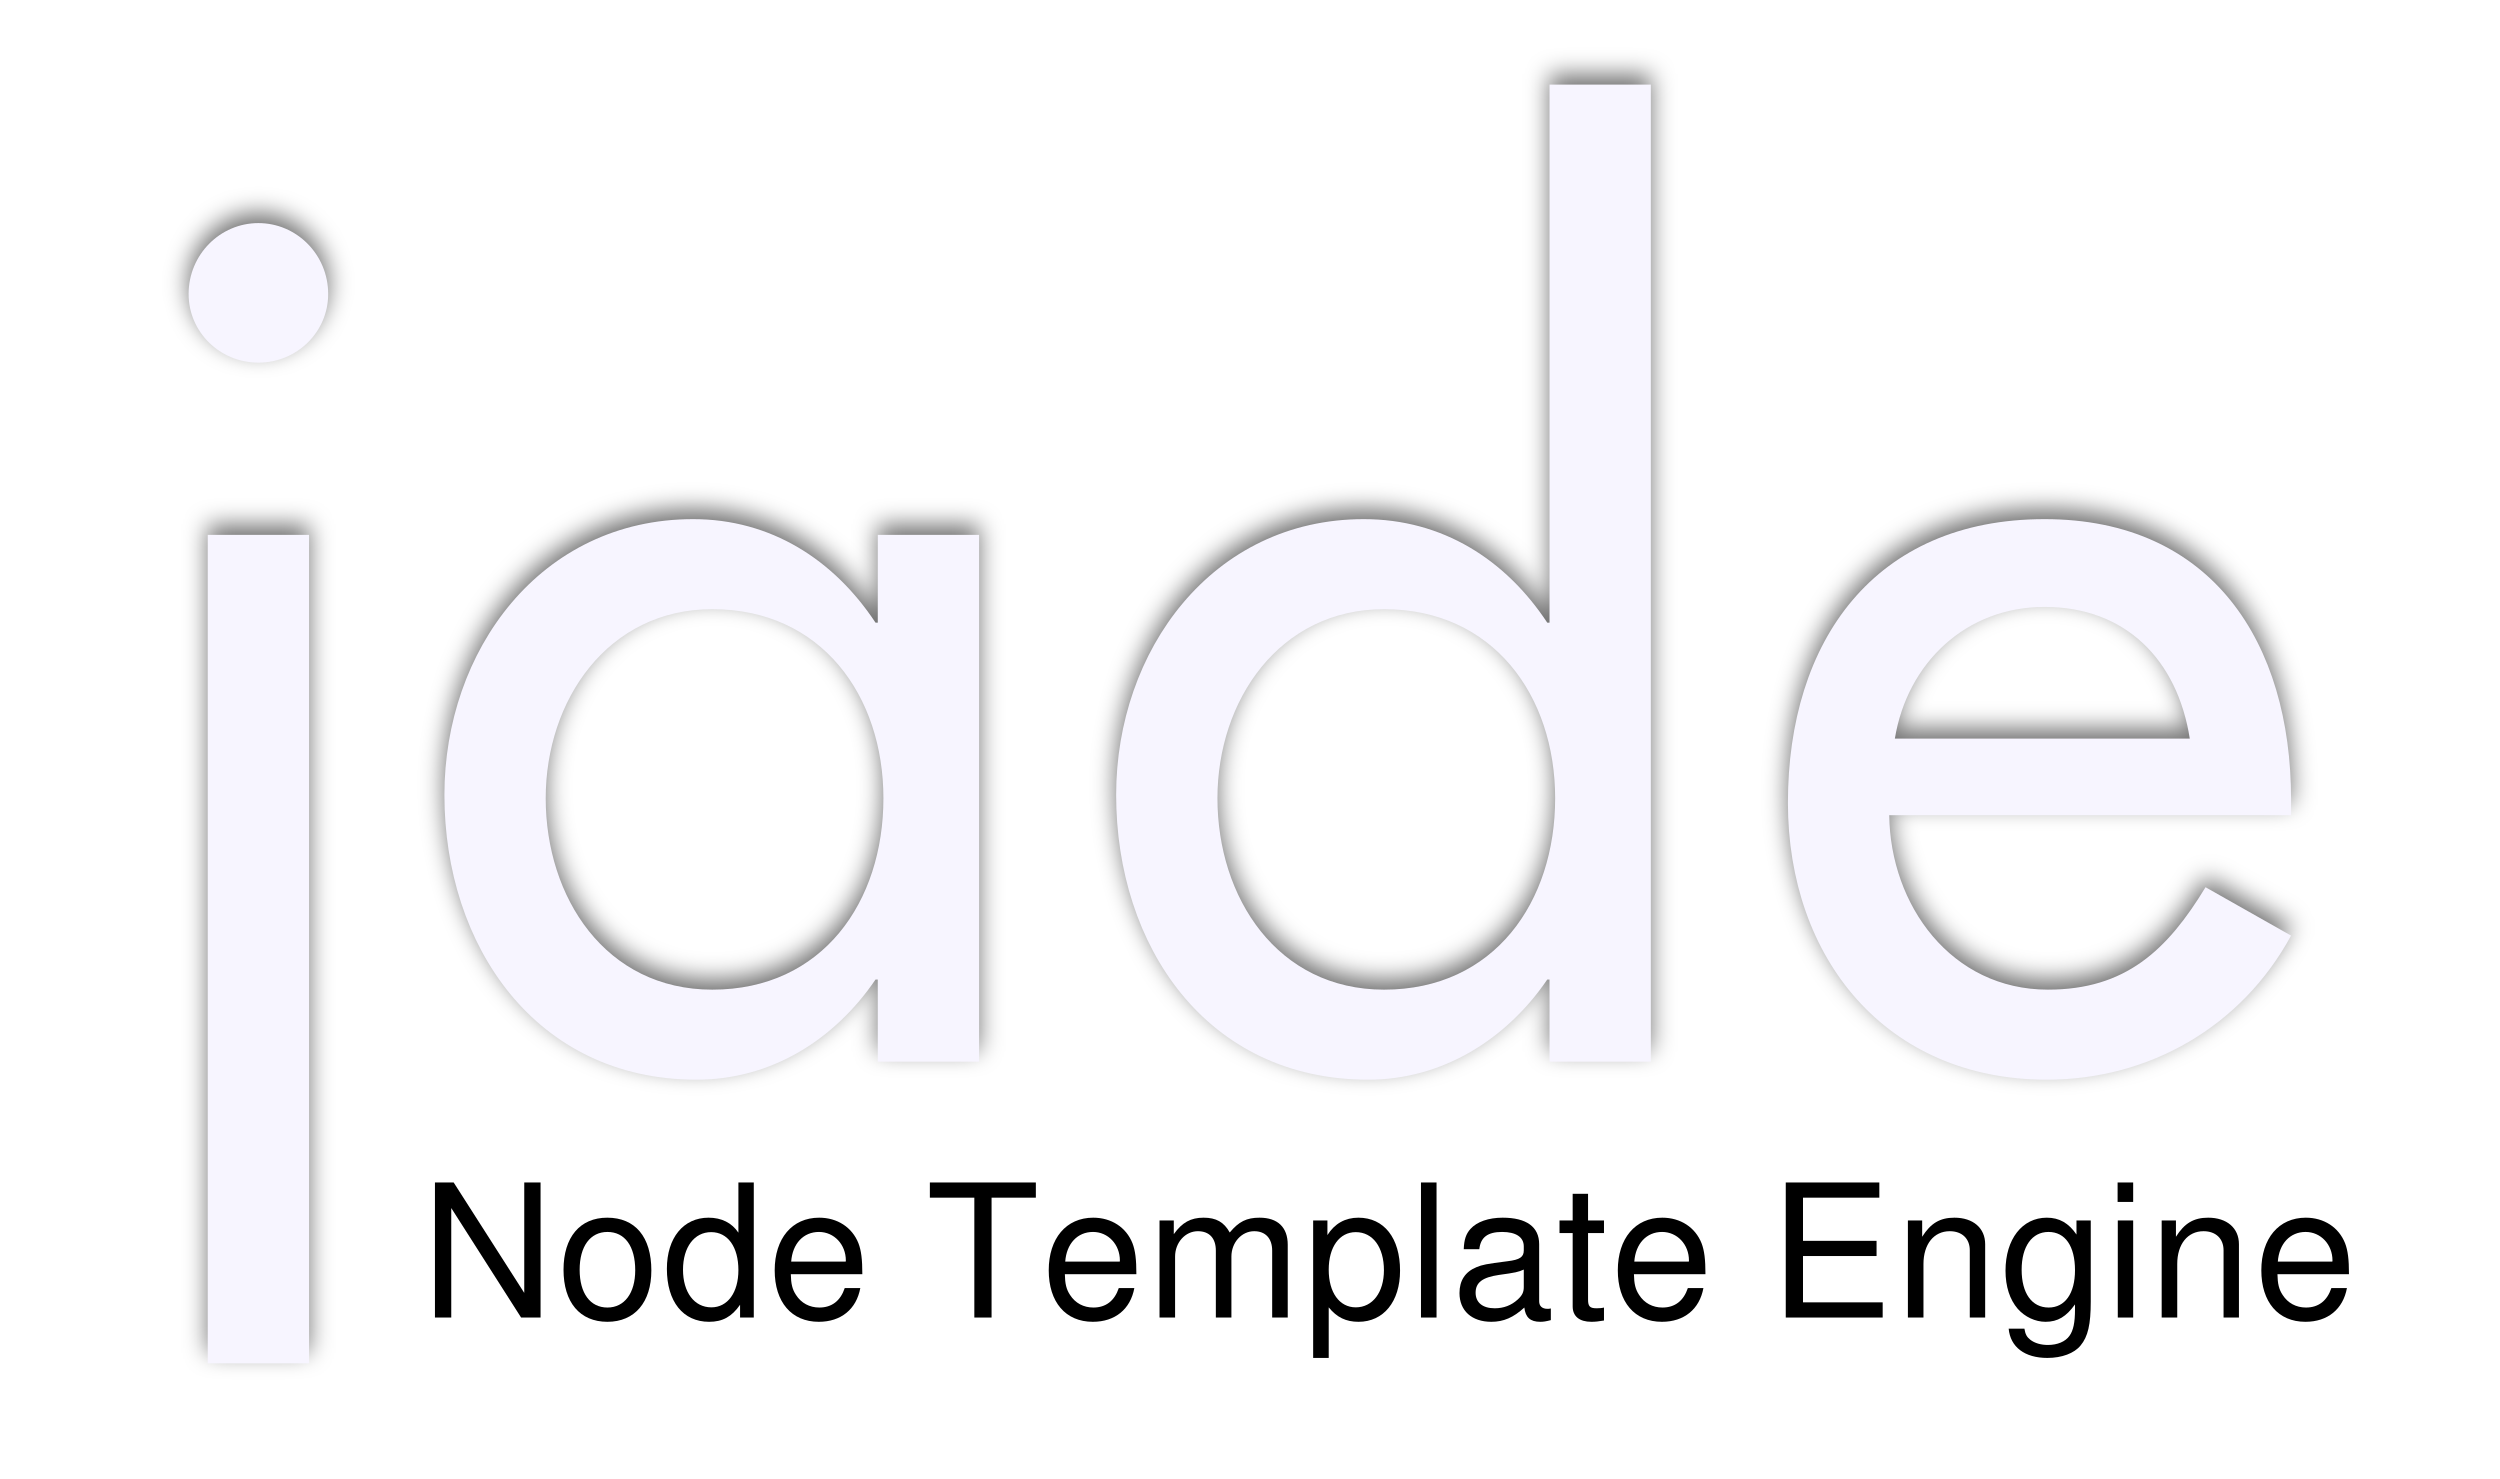
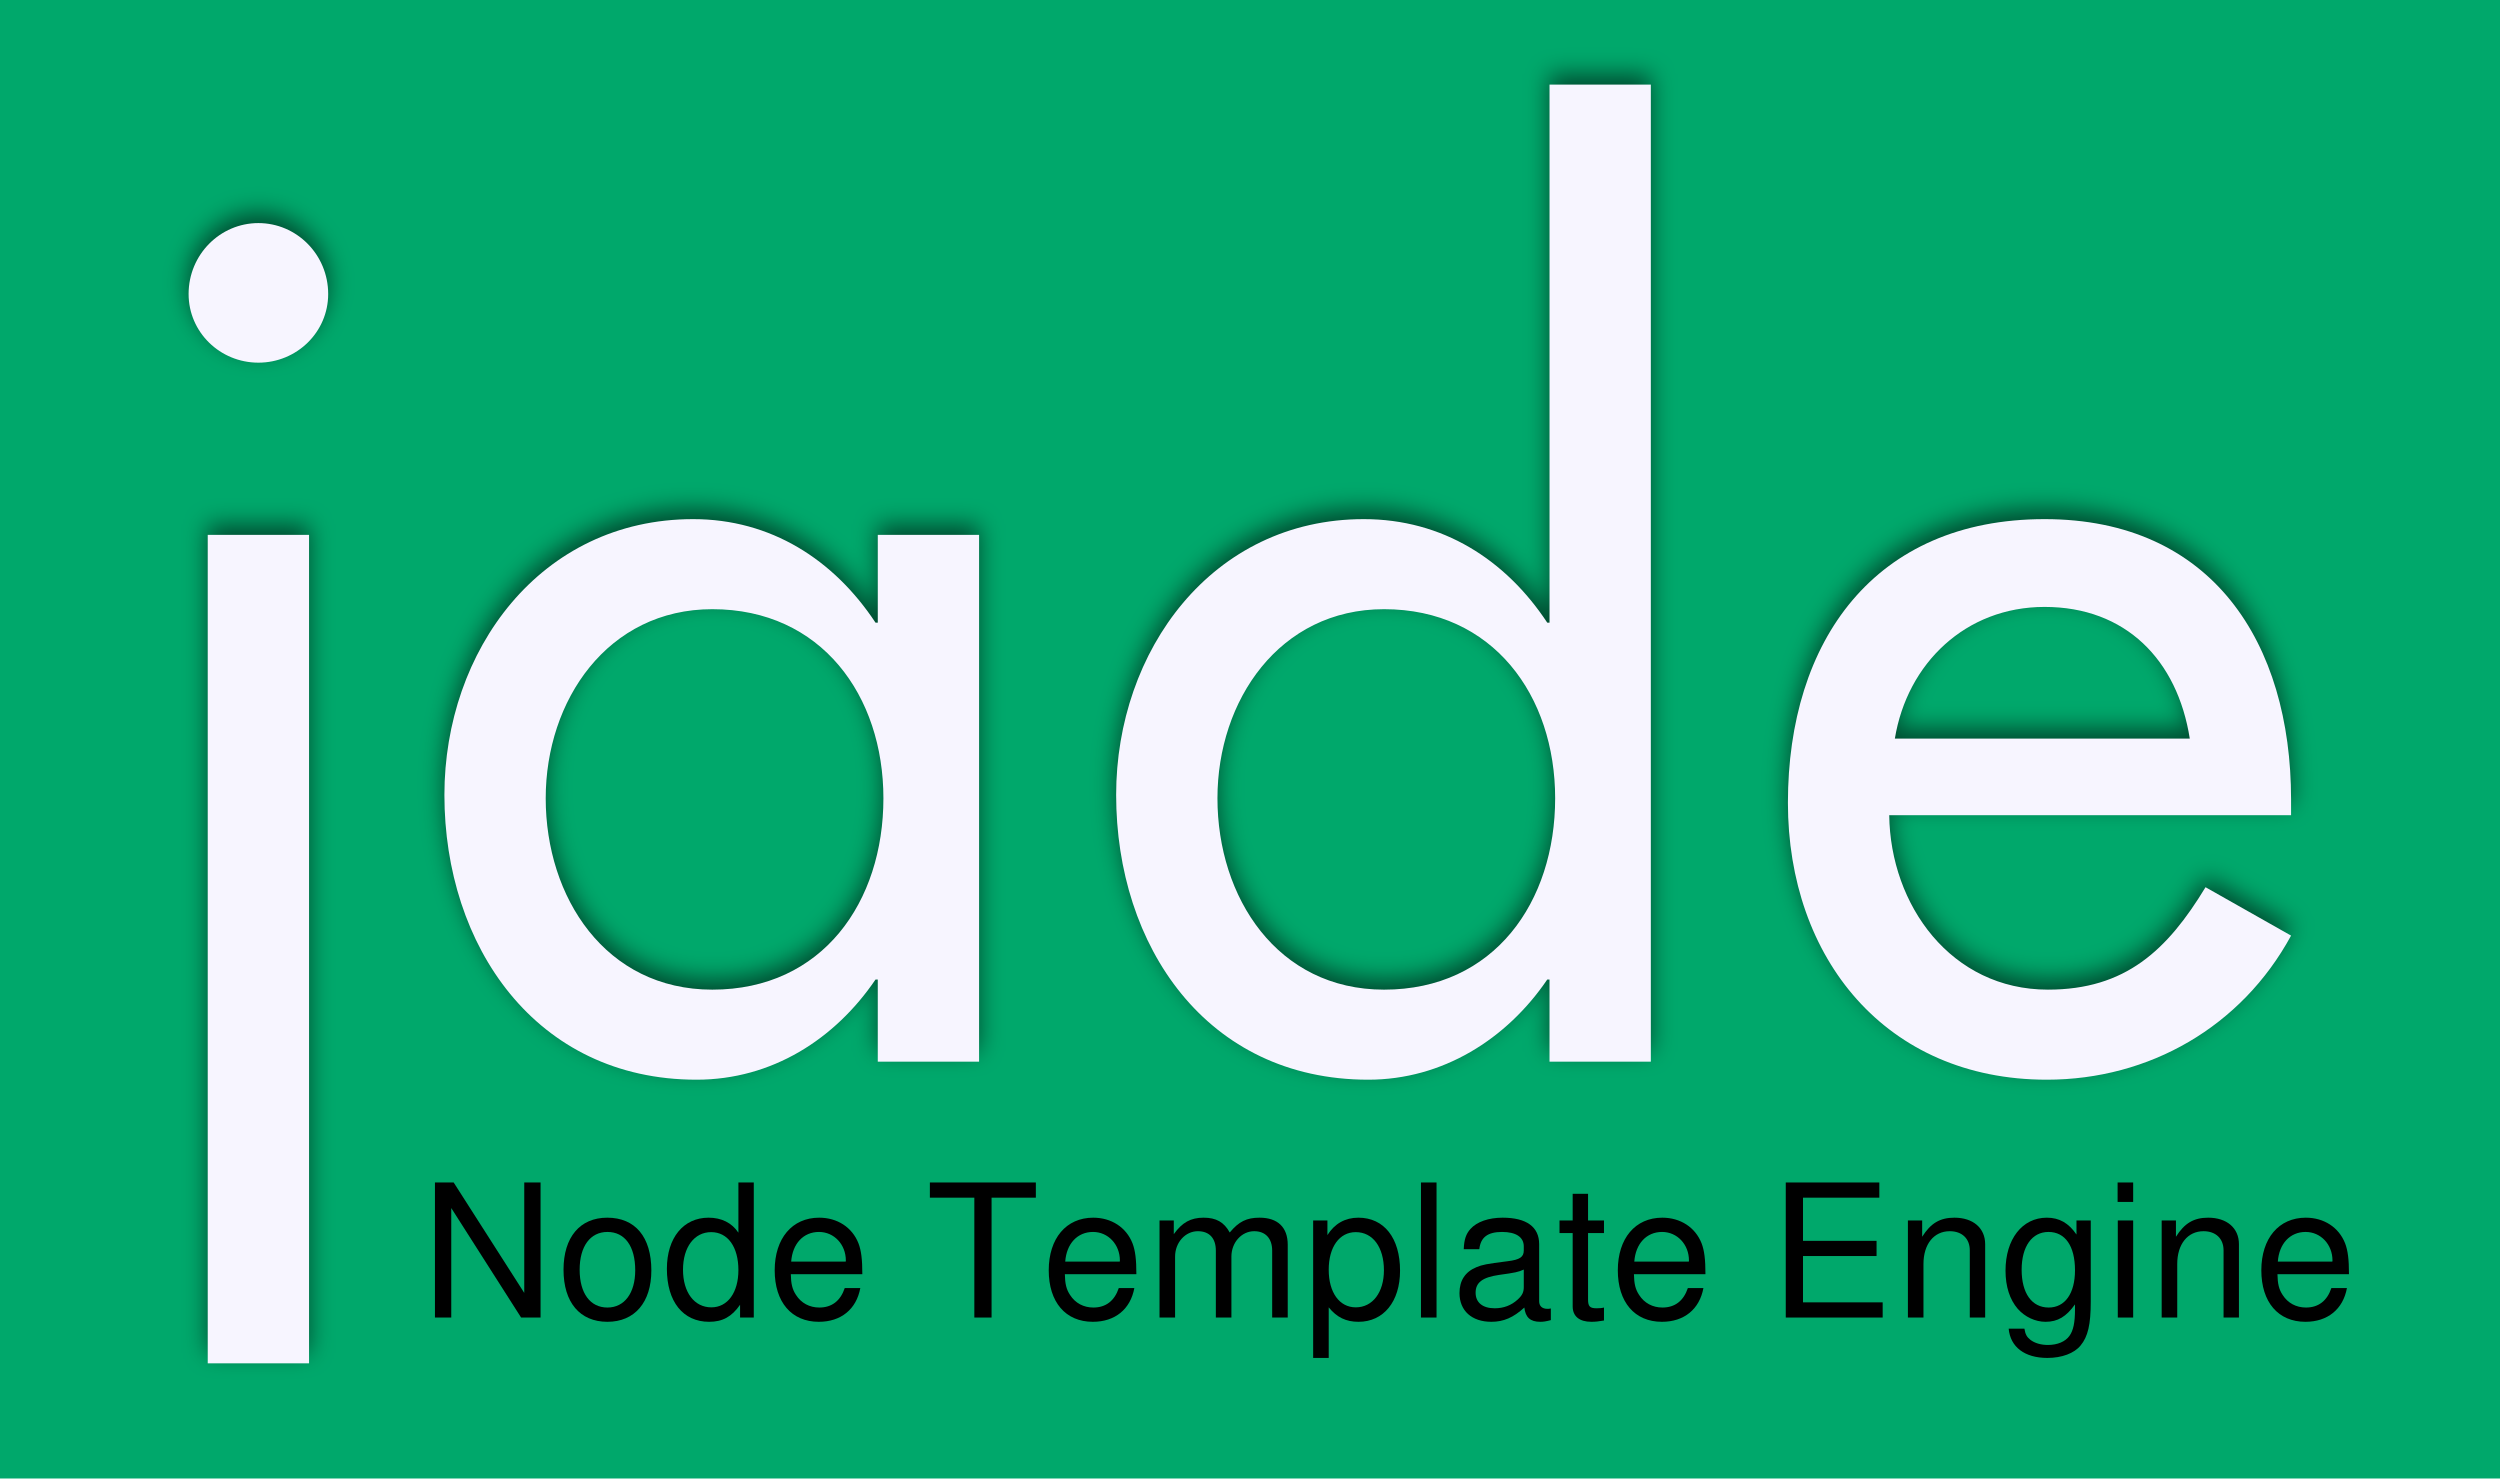
<svg xmlns="http://www.w3.org/2000/svg" width="245.866" height="145.404" id="svg2" version="1.1">
  <defs id="defs4">
    <filter id="filter3863" color-interpolation-filters="sRGB">
      <feFlood id="feFlood3865" flood-opacity="0.556" flood-color="rgb(0,0,0)" result="flood" />
      <feComposite id="feComposite3867" in2="SourceGraphic" in="flood" operator="in" result="composite1" />
      <feGaussianBlur id="feGaussianBlur3869" stdDeviation="1.02" result="blur" />
      <feOffset id="feOffset3871" dx="0" dy="-0.87" result="offset" />
      <feComposite id="feComposite3873" operator="over" result="composite2" in="SourceGraphic" in2="offset" />
    </filter>
  </defs>
  <g id="layer1" transform="translate(-672.5732,-691.0052)">
+     <rect style="fill:#00a86b;fill-opacity:1;stroke:none" id="rect4057" width="248.185" height="146.376" x="672.573" y="690.034" />
    <g style="font-size:60.635px;font-style:normal;font-variant:normal;font-weight:normal;font-stretch:normal;line-height:125%;letter-spacing:3.9px;word-spacing:0px;fill:#f7f5ff;fill-opacity:1;stroke:none;filter:url(#filter3863);font-family:Merriweather;-inkscape-font-specification:Merriweather" id="text3015" transform="matrix(1.138849,0,0,1.138849,-93.09022,-116.3084)">
      <path d="m 699.001,755.076 -8.749,0 0,71.544 8.749,0 0,-71.544 m -4.374,-26.926 c -3.305,0 -6.027,2.722 -6.027,6.124 0,3.305 2.722,5.93 6.027,5.93 3.305,0 6.027,-2.625 6.027,-5.93 0,-3.402 -2.722,-6.124 -6.027,-6.124" style="font-size:97.207px;font-weight:500;text-align:start;line-height:125%;writing-mode:lr-tb;text-anchor:start;fill:#f7f5ff;font-family:Futura Std;-inkscape-font-specification:Futura Std Medium;fill-opacity:1" id="path3896" />
      <path d="m 733.826,794.348 c -9.235,0 -14.387,-7.971 -14.387,-16.525 0,-8.457 5.346,-16.331 14.387,-16.331 9.429,0 14.775,7.485 14.775,16.331 0,8.943 -5.249,16.525 -14.775,16.525 m 23.038,-39.272 -8.749,0 0,7.582 -0.194,0 c -3.597,-5.444 -9.04,-8.943 -15.748,-8.943 -13.22,0 -21.483,11.373 -21.483,23.816 0,13.026 7.874,24.593 21.774,24.593 6.513,0 11.956,-3.499 15.456,-8.651 l 0.194,0 0,7.096 8.749,0 0,-45.493" style="font-size:97.207px;font-weight:500;text-align:start;line-height:125%;writing-mode:lr-tb;text-anchor:start;fill:#f7f5ff;font-family:Futura Std;-inkscape-font-specification:Futura Std Medium;fill-opacity:1" id="path3898" />
      <path d="m 791.835,794.348 c -9.235,0 -14.387,-7.971 -14.387,-16.525 0,-8.457 5.346,-16.331 14.387,-16.331 9.429,0 14.775,7.485 14.775,16.331 0,8.943 -5.249,16.525 -14.775,16.525 m 14.289,6.221 8.749,0 0,-84.376 -8.749,0 0,46.465 -0.194,0 c -3.597,-5.444 -9.04,-8.943 -15.845,-8.943 -13.123,0 -21.386,11.373 -21.386,23.816 0,13.026 7.777,24.593 21.774,24.593 6.416,0 11.956,-3.499 15.456,-8.651 l 0.194,0 0,7.096" style="font-size:97.207px;font-weight:500;text-align:start;line-height:125%;writing-mode:lr-tb;text-anchor:start;fill:#f7f5ff;font-family:Futura Std;-inkscape-font-specification:Futura Std Medium;fill-opacity:1" id="path3900" />
      <path d="m 870.161,779.281 0,-1.361 c 0,-13.512 -6.805,-24.205 -21.288,-24.205 -14.678,0 -22.163,10.498 -22.163,24.496 0,13.415 8.457,23.913 22.358,23.913 8.846,0 16.817,-4.569 21.094,-12.443 l -7.388,-4.18 c -3.305,5.444 -6.902,8.846 -13.609,8.846 -8.36,0 -13.609,-7.291 -13.706,-15.067 l 34.703,0 m -34.217,-6.61 c 1.069,-6.513 6.124,-11.373 12.929,-11.373 6.999,0 11.47,4.569 12.54,11.373 l -25.468,0" style="font-size:97.207px;font-weight:500;text-align:start;line-height:125%;writing-mode:lr-tb;text-anchor:start;fill:#f7f5ff;font-family:Futura Std;-inkscape-font-specification:Futura Std Medium;fill-opacity:1" id="path3902" />
    </g>
    <g transform="matrix(1.138849,0,0,1.138849,670.4442,697.001)" style="font-size:40px;font-style:normal;font-variant:normal;font-weight:normal;font-stretch:normal;line-height:125%;letter-spacing:0px;word-spacing:0px;fill:#000000;fill-opacity:1;stroke:none;font-family:Merriweather;-inkscape-font-specification:Merriweather" id="text3887">
-       <path d="m 48.55,96.849 -1.408,0 0,9.536 -6.096,-9.536 -1.616,0 0,11.664 1.408,0 0,-9.456 6.032,9.456 1.68,0 0,-11.664" style="font-size:16px;letter-spacing:0.18px;font-family:Nimbus Sans L;-inkscape-font-specification:Nimbus Sans L" id="path3944" />
-       <path d="m 54.309,99.889 c -2.352,0 -3.776,1.68 -3.776,4.496 0,2.816 1.408,4.496 3.792,4.496 2.352,0 3.792,-1.68 3.792,-4.432 0,-2.896 -1.392,-4.56 -3.808,-4.56 m 0.016,1.232 c 1.504,0 2.4,1.232 2.4,3.312 0,1.968 -0.928,3.216 -2.4,3.216 -1.488,0 -2.4,-1.232 -2.4,-3.264 0,-2.016 0.912,-3.264 2.4,-3.264" style="font-size:16px;letter-spacing:0.18px;font-family:Nimbus Sans L;-inkscape-font-specification:Nimbus Sans L" id="path3946" />
-       <path d="m 66.963,96.849 -1.328,0 0,4.336 c -0.56,-0.848 -1.456,-1.296 -2.576,-1.296 -2.176,0 -3.6,1.744 -3.6,4.416 0,2.832 1.392,4.576 3.648,4.576 1.152,0 1.952,-0.432 2.672,-1.472 l 0,1.104 1.184,0 0,-11.664 m -3.68,4.288 c 1.44,0 2.352,1.28 2.352,3.28 0,1.936 -0.928,3.216 -2.336,3.216 -1.472,0 -2.448,-1.296 -2.448,-3.248 0,-1.952 0.976,-3.248 2.432,-3.248" style="font-size:16px;letter-spacing:0.18px;font-family:Nimbus Sans L;-inkscape-font-specification:Nimbus Sans L" id="path3948" />
-       <path d="m 76.337,104.769 c 0,-1.28 -0.096,-2.048 -0.336,-2.672 -0.544,-1.376 -1.824,-2.208 -3.392,-2.208 -2.336,0 -3.84,1.792 -3.84,4.544 0,2.752 1.456,4.448 3.808,4.448 1.92,0 3.248,-1.088 3.584,-2.912 l -1.344,0 c -0.368,1.104 -1.12,1.68 -2.192,1.68 -0.848,0 -1.568,-0.384 -2.016,-1.088 -0.32,-0.48 -0.432,-0.96 -0.448,-1.792 l 6.176,0 m -6.144,-1.088 c 0.112,-1.552 1.056,-2.56 2.4,-2.56 1.312,0 2.32,1.088 2.32,2.464 0,0.032 0,0.064 -0.016,0.096 l -4.704,0" style="font-size:16px;letter-spacing:0.18px;font-family:Nimbus Sans L;-inkscape-font-specification:Nimbus Sans L" id="path3950" />
-       <path d="m 87.497,98.161 3.824,0 0,-1.312 -9.152,0 0,1.312 3.84,0 0,10.352 1.488,0 0,-10.352" style="font-size:16px;letter-spacing:0.18px;font-family:Nimbus Sans L;-inkscape-font-specification:Nimbus Sans L" id="path3952" />
-       <path d="m 100.002,104.769 c 0,-1.28 -0.096,-2.048 -0.336,-2.672 -0.544,-1.376 -1.824,-2.208 -3.392,-2.208 -2.336,0 -3.84,1.792 -3.84,4.544 0,2.752 1.456,4.448 3.808,4.448 1.92,0 3.248,-1.088 3.584,-2.912 l -1.344,0 c -0.368,1.104 -1.12,1.68 -2.192,1.68 -0.848,0 -1.568,-0.384 -2.016,-1.088 -0.32,-0.48 -0.432,-0.96 -0.448,-1.792 l 6.176,0 m -6.144,-1.088 c 0.112,-1.552 1.056,-2.56 2.4,-2.56 1.312,0 2.32,1.088 2.32,2.464 0,0.032 0,0.064 -0.016,0.096 l -4.704,0" style="font-size:16px;letter-spacing:0.18px;font-family:Nimbus Sans L;-inkscape-font-specification:Nimbus Sans L" id="path3954" />
-       <path d="m 102.001,100.129 0,8.384 1.344,0 0,-5.264 c 0,-1.216 0.88,-2.192 1.968,-2.192 0.992,0 1.552,0.608 1.552,1.68 l 0,5.776 1.344,0 0,-5.264 c 0,-1.216 0.88,-2.192 1.968,-2.192 0.976,0 1.552,0.624 1.552,1.68 l 0,5.776 1.344,0 0,-6.288 c 0,-1.504 -0.864,-2.336 -2.432,-2.336 -1.12,0 -1.792,0.336 -2.576,1.28 -0.496,-0.896 -1.168,-1.28 -2.256,-1.28 -1.12,0 -1.856,0.416 -2.576,1.424 l 0,-1.184 -1.232,0" style="font-size:16px;letter-spacing:0.18px;font-family:Nimbus Sans L;-inkscape-font-specification:Nimbus Sans L" id="path3956" />
-       <path d="m 115.268,112.001 1.344,0 0,-4.368 c 0.704,0.864 1.488,1.248 2.576,1.248 2.16,0 3.584,-1.744 3.584,-4.416 0,-2.816 -1.376,-4.576 -3.6,-4.576 -1.136,0 -2.048,0.512 -2.672,1.504 l 0,-1.264 -1.232,0 0,11.872 m 3.68,-10.864 c 1.472,0 2.432,1.296 2.432,3.296 0,1.904 -0.976,3.2 -2.432,3.2 -1.408,0 -2.336,-1.28 -2.336,-3.248 0,-1.968 0.928,-3.248 2.336,-3.248" style="font-size:16px;letter-spacing:0.18px;font-family:Nimbus Sans L;-inkscape-font-specification:Nimbus Sans L" id="path3958" />
-       <path d="m 125.923,96.849 -1.344,0 0,11.664 1.344,0 0,-11.664" style="font-size:16px;letter-spacing:0.18px;font-family:Nimbus Sans L;-inkscape-font-specification:Nimbus Sans L" id="path3960" />
-       <path d="m 135.793,107.729 c -0.144,0.032 -0.208,0.032 -0.288,0.032 -0.464,0 -0.72,-0.24 -0.72,-0.656 l 0,-4.928 c 0,-1.488 -1.088,-2.288 -3.152,-2.288 -1.216,0 -2.224,0.352 -2.784,0.976 -0.384,0.432 -0.544,0.912 -0.576,1.744 l 1.344,0 c 0.112,-1.024 0.72,-1.488 1.968,-1.488 1.2,0 1.872,0.448 1.872,1.248 l 0,0.352 c 0,0.56 -0.336,0.8 -1.392,0.928 -1.888,0.24 -2.176,0.304 -2.688,0.512 -0.976,0.4 -1.472,1.152 -1.472,2.24 0,1.52 1.056,2.48 2.752,2.48 1.056,0 1.904,-0.368 2.848,-1.232 0.096,0.848 0.512,1.232 1.376,1.232 0.272,0 0.48,-0.032 0.912,-0.144 l 0,-1.008 m -2.336,-1.856 c 0,0.448 -0.128,0.72 -0.528,1.088 -0.544,0.496 -1.2,0.752 -1.984,0.752 -1.04,0 -1.648,-0.496 -1.648,-1.344 0,-0.88 0.592,-1.328 2.016,-1.536 1.408,-0.192 1.696,-0.256 2.144,-0.464 l 0,1.504" style="font-size:16px;letter-spacing:0.18px;font-family:Nimbus Sans L;-inkscape-font-specification:Nimbus Sans L" id="path3962" />
-       <path d="m 140.383,100.129 -1.376,0 0,-2.304 -1.328,0 0,2.304 -1.136,0 0,1.088 1.136,0 0,6.336 c 0,0.848 0.576,1.328 1.616,1.328 0.32,0 0.64,-0.032 1.088,-0.112 l 0,-1.12 c -0.176,0.048 -0.384,0.064 -0.64,0.064 -0.576,0 -0.736,-0.16 -0.736,-0.752 l 0,-5.744 1.376,0 0,-1.088" style="font-size:16px;letter-spacing:0.18px;font-family:Nimbus Sans L;-inkscape-font-specification:Nimbus Sans L" id="path3964" />
-       <path d="m 149.145,104.769 c 0,-1.28 -0.096,-2.048 -0.336,-2.672 -0.544,-1.376 -1.824,-2.208 -3.392,-2.208 -2.336,0 -3.84,1.792 -3.84,4.544 0,2.752 1.456,4.448 3.808,4.448 1.92,0 3.248,-1.088 3.584,-2.912 l -1.344,0 c -0.368,1.104 -1.12,1.68 -2.192,1.68 -0.848,0 -1.568,-0.384 -2.016,-1.088 -0.32,-0.48 -0.432,-0.96 -0.448,-1.792 l 6.176,0 m -6.144,-1.088 c 0.112,-1.552 1.056,-2.56 2.4,-2.56 1.312,0 2.32,1.088 2.32,2.464 0,0.032 0,0.064 -0.016,0.096 l -4.704,0" style="font-size:16px;letter-spacing:0.18px;font-family:Nimbus Sans L;-inkscape-font-specification:Nimbus Sans L" id="path3966" />
-       <path d="m 157.569,103.201 6.352,0 0,-1.312 -6.352,0 0,-3.728 6.592,0 0,-1.312 -8.08,0 0,11.664 8.368,0 0,-1.312 -6.88,0 0,-4" style="font-size:16px;letter-spacing:0.18px;font-family:Nimbus Sans L;-inkscape-font-specification:Nimbus Sans L" id="path3968" />
-       <path d="m 166.628,100.129 0,8.384 1.344,0 0,-4.624 c 0,-1.712 0.896,-2.832 2.272,-2.832 1.056,0 1.728,0.64 1.728,1.648 l 0,5.808 1.328,0 0,-6.336 c 0,-1.392 -1.04,-2.288 -2.656,-2.288 -1.248,0 -2.048,0.48 -2.784,1.648 l 0,-1.408 -1.232,0" style="font-size:16px;letter-spacing:0.18px;font-family:Nimbus Sans L;-inkscape-font-specification:Nimbus Sans L" id="path3970" />
-       <path d="m 181.186,100.129 0,1.216 c -0.672,-0.992 -1.488,-1.456 -2.56,-1.456 -2.128,0 -3.568,1.856 -3.568,4.576 0,1.376 0.368,2.496 1.056,3.296 0.624,0.704 1.52,1.12 2.4,1.12 1.056,0 1.792,-0.448 2.544,-1.504 l 0,0.432 c 0,1.136 -0.144,1.824 -0.48,2.288 -0.352,0.496 -1.04,0.784 -1.856,0.784 -0.608,0 -1.152,-0.16 -1.52,-0.448 -0.304,-0.24 -0.432,-0.464 -0.512,-0.96 l -1.36,0 c 0.144,1.584 1.376,2.528 3.344,2.528 1.248,0 2.32,-0.4 2.864,-1.072 0.64,-0.768 0.88,-1.824 0.88,-3.792 l 0,-7.008 -1.232,0 m -2.416,0.992 c 1.44,0 2.288,1.216 2.288,3.312 0,2 -0.864,3.216 -2.272,3.216 -1.456,0 -2.336,-1.232 -2.336,-3.264 0,-2.016 0.896,-3.264 2.32,-3.264" style="font-size:16px;letter-spacing:0.18px;font-family:Nimbus Sans L;-inkscape-font-specification:Nimbus Sans L" id="path3972" />
-       <path d="m 186.081,100.129 -1.328,0 0,8.384 1.328,0 0,-8.384 m 0,-3.28 -1.344,0 0,1.68 1.344,0 0,-1.68" style="font-size:16px;letter-spacing:0.18px;font-family:Nimbus Sans L;-inkscape-font-specification:Nimbus Sans L" id="path3974" />
-       <path d="m 188.543,100.129 0,8.384 1.344,0 0,-4.624 c 0,-1.712 0.896,-2.832 2.272,-2.832 1.056,0 1.728,0.64 1.728,1.648 l 0,5.808 1.328,0 0,-6.336 c 0,-1.392 -1.04,-2.288 -2.656,-2.288 -1.248,0 -2.048,0.48 -2.784,1.648 l 0,-1.408 -1.232,0" style="font-size:16px;letter-spacing:0.18px;font-family:Nimbus Sans L;-inkscape-font-specification:Nimbus Sans L" id="path3976" />
-       <path d="m 204.717,104.769 c 0,-1.28 -0.096,-2.048 -0.336,-2.672 -0.544,-1.376 -1.824,-2.208 -3.392,-2.208 -2.336,0 -3.84,1.792 -3.84,4.544 0,2.752 1.456,4.448 3.808,4.448 1.92,0 3.248,-1.088 3.584,-2.912 l -1.344,0 c -0.368,1.104 -1.12,1.68 -2.192,1.68 -0.848,0 -1.568,-0.384 -2.016,-1.088 -0.32,-0.48 -0.432,-0.96 -0.448,-1.792 l 6.176,0 m -6.144,-1.088 c 0.112,-1.552 1.056,-2.56 2.4,-2.56 1.312,0 2.32,1.088 2.32,2.464 0,0.032 0,0.064 -0.016,0.096 l -4.704,0" style="font-size:16px;letter-spacing:0.18px;font-family:Nimbus Sans L;-inkscape-font-specification:Nimbus Sans L" id="path3978" />
+       <path d="m 48.55,96.849 -1.408,0 0,9.536 -6.096,-9.536 -1.616,0 0,11.664 1.408,0 0,-9.456 6.032,9.456 1.68,0 0,-11.664" style="font-size:16px;letter-spacing:0.18px;font-family:Nimbus Sans L;-inkscape-font-specification:Nimbus Sans L;fill:#000000;fill-opacity:1" id="path3944" />
+       <path d="m 54.309,99.889 c -2.352,0 -3.776,1.68 -3.776,4.496 0,2.816 1.408,4.496 3.792,4.496 2.352,0 3.792,-1.68 3.792,-4.432 0,-2.896 -1.392,-4.56 -3.808,-4.56 m 0.016,1.232 c 1.504,0 2.4,1.232 2.4,3.312 0,1.968 -0.928,3.216 -2.4,3.216 -1.488,0 -2.4,-1.232 -2.4,-3.264 0,-2.016 0.912,-3.264 2.4,-3.264" style="font-size:16px;letter-spacing:0.18px;font-family:Nimbus Sans L;-inkscape-font-specification:Nimbus Sans L;fill:#000000;fill-opacity:1" id="path3946" />
+       <path d="m 66.963,96.849 -1.328,0 0,4.336 c -0.56,-0.848 -1.456,-1.296 -2.576,-1.296 -2.176,0 -3.6,1.744 -3.6,4.416 0,2.832 1.392,4.576 3.648,4.576 1.152,0 1.952,-0.432 2.672,-1.472 l 0,1.104 1.184,0 0,-11.664 m -3.68,4.288 c 1.44,0 2.352,1.28 2.352,3.28 0,1.936 -0.928,3.216 -2.336,3.216 -1.472,0 -2.448,-1.296 -2.448,-3.248 0,-1.952 0.976,-3.248 2.432,-3.248" style="font-size:16px;letter-spacing:0.18px;font-family:Nimbus Sans L;-inkscape-font-specification:Nimbus Sans L;fill:#000000;fill-opacity:1" id="path3948" />
+       <path d="m 76.337,104.769 c 0,-1.28 -0.096,-2.048 -0.336,-2.672 -0.544,-1.376 -1.824,-2.208 -3.392,-2.208 -2.336,0 -3.84,1.792 -3.84,4.544 0,2.752 1.456,4.448 3.808,4.448 1.92,0 3.248,-1.088 3.584,-2.912 l -1.344,0 c -0.368,1.104 -1.12,1.68 -2.192,1.68 -0.848,0 -1.568,-0.384 -2.016,-1.088 -0.32,-0.48 -0.432,-0.96 -0.448,-1.792 l 6.176,0 m -6.144,-1.088 c 0.112,-1.552 1.056,-2.56 2.4,-2.56 1.312,0 2.32,1.088 2.32,2.464 0,0.032 0,0.064 -0.016,0.096 l -4.704,0" style="font-size:16px;letter-spacing:0.18px;font-family:Nimbus Sans L;-inkscape-font-specification:Nimbus Sans L;fill:#000000;fill-opacity:1" id="path3950" />
+       <path d="m 87.497,98.161 3.824,0 0,-1.312 -9.152,0 0,1.312 3.84,0 0,10.352 1.488,0 0,-10.352" style="font-size:16px;letter-spacing:0.18px;font-family:Nimbus Sans L;-inkscape-font-specification:Nimbus Sans L;fill:#000000;fill-opacity:1" id="path3952" />
+       <path d="m 100.002,104.769 c 0,-1.28 -0.096,-2.048 -0.336,-2.672 -0.544,-1.376 -1.824,-2.208 -3.392,-2.208 -2.336,0 -3.84,1.792 -3.84,4.544 0,2.752 1.456,4.448 3.808,4.448 1.92,0 3.248,-1.088 3.584,-2.912 l -1.344,0 c -0.368,1.104 -1.12,1.68 -2.192,1.68 -0.848,0 -1.568,-0.384 -2.016,-1.088 -0.32,-0.48 -0.432,-0.96 -0.448,-1.792 l 6.176,0 m -6.144,-1.088 c 0.112,-1.552 1.056,-2.56 2.4,-2.56 1.312,0 2.32,1.088 2.32,2.464 0,0.032 0,0.064 -0.016,0.096 l -4.704,0" style="font-size:16px;letter-spacing:0.18px;font-family:Nimbus Sans L;-inkscape-font-specification:Nimbus Sans L;fill:#000000;fill-opacity:1" id="path3954" />
+       <path d="m 102.001,100.129 0,8.384 1.344,0 0,-5.264 c 0,-1.216 0.88,-2.192 1.968,-2.192 0.992,0 1.552,0.608 1.552,1.68 l 0,5.776 1.344,0 0,-5.264 c 0,-1.216 0.88,-2.192 1.968,-2.192 0.976,0 1.552,0.624 1.552,1.68 l 0,5.776 1.344,0 0,-6.288 c 0,-1.504 -0.864,-2.336 -2.432,-2.336 -1.12,0 -1.792,0.336 -2.576,1.28 -0.496,-0.896 -1.168,-1.28 -2.256,-1.28 -1.12,0 -1.856,0.416 -2.576,1.424 l 0,-1.184 -1.232,0" style="font-size:16px;letter-spacing:0.18px;font-family:Nimbus Sans L;-inkscape-font-specification:Nimbus Sans L;fill:#000000;fill-opacity:1" id="path3956" />
+       <path d="m 115.268,112.001 1.344,0 0,-4.368 c 0.704,0.864 1.488,1.248 2.576,1.248 2.16,0 3.584,-1.744 3.584,-4.416 0,-2.816 -1.376,-4.576 -3.6,-4.576 -1.136,0 -2.048,0.512 -2.672,1.504 l 0,-1.264 -1.232,0 0,11.872 m 3.68,-10.864 c 1.472,0 2.432,1.296 2.432,3.296 0,1.904 -0.976,3.2 -2.432,3.2 -1.408,0 -2.336,-1.28 -2.336,-3.248 0,-1.968 0.928,-3.248 2.336,-3.248" style="font-size:16px;letter-spacing:0.18px;font-family:Nimbus Sans L;-inkscape-font-specification:Nimbus Sans L;fill:#000000;fill-opacity:1" id="path3958" />
+       <path d="m 125.923,96.849 -1.344,0 0,11.664 1.344,0 0,-11.664" style="font-size:16px;letter-spacing:0.18px;font-family:Nimbus Sans L;-inkscape-font-specification:Nimbus Sans L;fill:#000000;fill-opacity:1" id="path3960" />
+       <path d="m 135.793,107.729 c -0.144,0.032 -0.208,0.032 -0.288,0.032 -0.464,0 -0.72,-0.24 -0.72,-0.656 l 0,-4.928 c 0,-1.488 -1.088,-2.288 -3.152,-2.288 -1.216,0 -2.224,0.352 -2.784,0.976 -0.384,0.432 -0.544,0.912 -0.576,1.744 l 1.344,0 c 0.112,-1.024 0.72,-1.488 1.968,-1.488 1.2,0 1.872,0.448 1.872,1.248 l 0,0.352 c 0,0.56 -0.336,0.8 -1.392,0.928 -1.888,0.24 -2.176,0.304 -2.688,0.512 -0.976,0.4 -1.472,1.152 -1.472,2.24 0,1.52 1.056,2.48 2.752,2.48 1.056,0 1.904,-0.368 2.848,-1.232 0.096,0.848 0.512,1.232 1.376,1.232 0.272,0 0.48,-0.032 0.912,-0.144 l 0,-1.008 m -2.336,-1.856 c 0,0.448 -0.128,0.72 -0.528,1.088 -0.544,0.496 -1.2,0.752 -1.984,0.752 -1.04,0 -1.648,-0.496 -1.648,-1.344 0,-0.88 0.592,-1.328 2.016,-1.536 1.408,-0.192 1.696,-0.256 2.144,-0.464 l 0,1.504" style="font-size:16px;letter-spacing:0.18px;font-family:Nimbus Sans L;-inkscape-font-specification:Nimbus Sans L;fill:#000000;fill-opacity:1" id="path3962" />
+       <path d="m 140.383,100.129 -1.376,0 0,-2.304 -1.328,0 0,2.304 -1.136,0 0,1.088 1.136,0 0,6.336 c 0,0.848 0.576,1.328 1.616,1.328 0.32,0 0.64,-0.032 1.088,-0.112 l 0,-1.12 c -0.176,0.048 -0.384,0.064 -0.64,0.064 -0.576,0 -0.736,-0.16 -0.736,-0.752 l 0,-5.744 1.376,0 0,-1.088" style="font-size:16px;letter-spacing:0.18px;font-family:Nimbus Sans L;-inkscape-font-specification:Nimbus Sans L;fill:#000000;fill-opacity:1" id="path3964" />
+       <path d="m 149.145,104.769 c 0,-1.28 -0.096,-2.048 -0.336,-2.672 -0.544,-1.376 -1.824,-2.208 -3.392,-2.208 -2.336,0 -3.84,1.792 -3.84,4.544 0,2.752 1.456,4.448 3.808,4.448 1.92,0 3.248,-1.088 3.584,-2.912 l -1.344,0 c -0.368,1.104 -1.12,1.68 -2.192,1.68 -0.848,0 -1.568,-0.384 -2.016,-1.088 -0.32,-0.48 -0.432,-0.96 -0.448,-1.792 l 6.176,0 m -6.144,-1.088 c 0.112,-1.552 1.056,-2.56 2.4,-2.56 1.312,0 2.32,1.088 2.32,2.464 0,0.032 0,0.064 -0.016,0.096 l -4.704,0" style="font-size:16px;letter-spacing:0.18px;font-family:Nimbus Sans L;-inkscape-font-specification:Nimbus Sans L;fill:#000000;fill-opacity:1" id="path3966" />
+       <path d="m 157.569,103.201 6.352,0 0,-1.312 -6.352,0 0,-3.728 6.592,0 0,-1.312 -8.08,0 0,11.664 8.368,0 0,-1.312 -6.88,0 0,-4" style="font-size:16px;letter-spacing:0.18px;font-family:Nimbus Sans L;-inkscape-font-specification:Nimbus Sans L;fill:#000000;fill-opacity:1" id="path3968" />
+       <path d="m 166.628,100.129 0,8.384 1.344,0 0,-4.624 c 0,-1.712 0.896,-2.832 2.272,-2.832 1.056,0 1.728,0.64 1.728,1.648 l 0,5.808 1.328,0 0,-6.336 c 0,-1.392 -1.04,-2.288 -2.656,-2.288 -1.248,0 -2.048,0.48 -2.784,1.648 l 0,-1.408 -1.232,0" style="font-size:16px;letter-spacing:0.18px;font-family:Nimbus Sans L;-inkscape-font-specification:Nimbus Sans L;fill:#000000;fill-opacity:1" id="path3970" />
+       <path d="m 181.186,100.129 0,1.216 c -0.672,-0.992 -1.488,-1.456 -2.56,-1.456 -2.128,0 -3.568,1.856 -3.568,4.576 0,1.376 0.368,2.496 1.056,3.296 0.624,0.704 1.52,1.12 2.4,1.12 1.056,0 1.792,-0.448 2.544,-1.504 l 0,0.432 c 0,1.136 -0.144,1.824 -0.48,2.288 -0.352,0.496 -1.04,0.784 -1.856,0.784 -0.608,0 -1.152,-0.16 -1.52,-0.448 -0.304,-0.24 -0.432,-0.464 -0.512,-0.96 l -1.36,0 c 0.144,1.584 1.376,2.528 3.344,2.528 1.248,0 2.32,-0.4 2.864,-1.072 0.64,-0.768 0.88,-1.824 0.88,-3.792 l 0,-7.008 -1.232,0 m -2.416,0.992 c 1.44,0 2.288,1.216 2.288,3.312 0,2 -0.864,3.216 -2.272,3.216 -1.456,0 -2.336,-1.232 -2.336,-3.264 0,-2.016 0.896,-3.264 2.32,-3.264" style="font-size:16px;letter-spacing:0.18px;font-family:Nimbus Sans L;-inkscape-font-specification:Nimbus Sans L;fill:#000000;fill-opacity:1" id="path3972" />
+       <path d="m 186.081,100.129 -1.328,0 0,8.384 1.328,0 0,-8.384 m 0,-3.28 -1.344,0 0,1.68 1.344,0 0,-1.68" style="font-size:16px;letter-spacing:0.18px;font-family:Nimbus Sans L;-inkscape-font-specification:Nimbus Sans L;fill:#000000;fill-opacity:1" id="path3974" />
+       <path d="m 188.543,100.129 0,8.384 1.344,0 0,-4.624 c 0,-1.712 0.896,-2.832 2.272,-2.832 1.056,0 1.728,0.64 1.728,1.648 l 0,5.808 1.328,0 0,-6.336 c 0,-1.392 -1.04,-2.288 -2.656,-2.288 -1.248,0 -2.048,0.48 -2.784,1.648 l 0,-1.408 -1.232,0" style="font-size:16px;letter-spacing:0.18px;font-family:Nimbus Sans L;-inkscape-font-specification:Nimbus Sans L;fill:#000000;fill-opacity:1" id="path3976" />
+       <path d="m 204.717,104.769 c 0,-1.28 -0.096,-2.048 -0.336,-2.672 -0.544,-1.376 -1.824,-2.208 -3.392,-2.208 -2.336,0 -3.84,1.792 -3.84,4.544 0,2.752 1.456,4.448 3.808,4.448 1.92,0 3.248,-1.088 3.584,-2.912 l -1.344,0 c -0.368,1.104 -1.12,1.68 -2.192,1.68 -0.848,0 -1.568,-0.384 -2.016,-1.088 -0.32,-0.48 -0.432,-0.96 -0.448,-1.792 l 6.176,0 m -6.144,-1.088 c 0.112,-1.552 1.056,-2.56 2.4,-2.56 1.312,0 2.32,1.088 2.32,2.464 0,0.032 0,0.064 -0.016,0.096 l -4.704,0" style="font-size:16px;letter-spacing:0.18px;font-family:Nimbus Sans L;-inkscape-font-specification:Nimbus Sans L;fill:#000000;fill-opacity:1" id="path3978" />
    </g>
    <text xml:space="preserve" style="font-size:40px;font-style:normal;font-variant:normal;font-weight:normal;font-stretch:normal;line-height:125%;letter-spacing:0px;word-spacing:0px;fill:#000000;fill-opacity:1;stroke:none;font-family:Merriweather;-inkscape-font-specification:Merriweather" x="196.258" y="128.419" id="text3891" transform="translate(670.4442,714.1505)">
      <tspan id="tspan3893" x="196.258" y="128.419" />
    </text>
  </g>
</svg>
